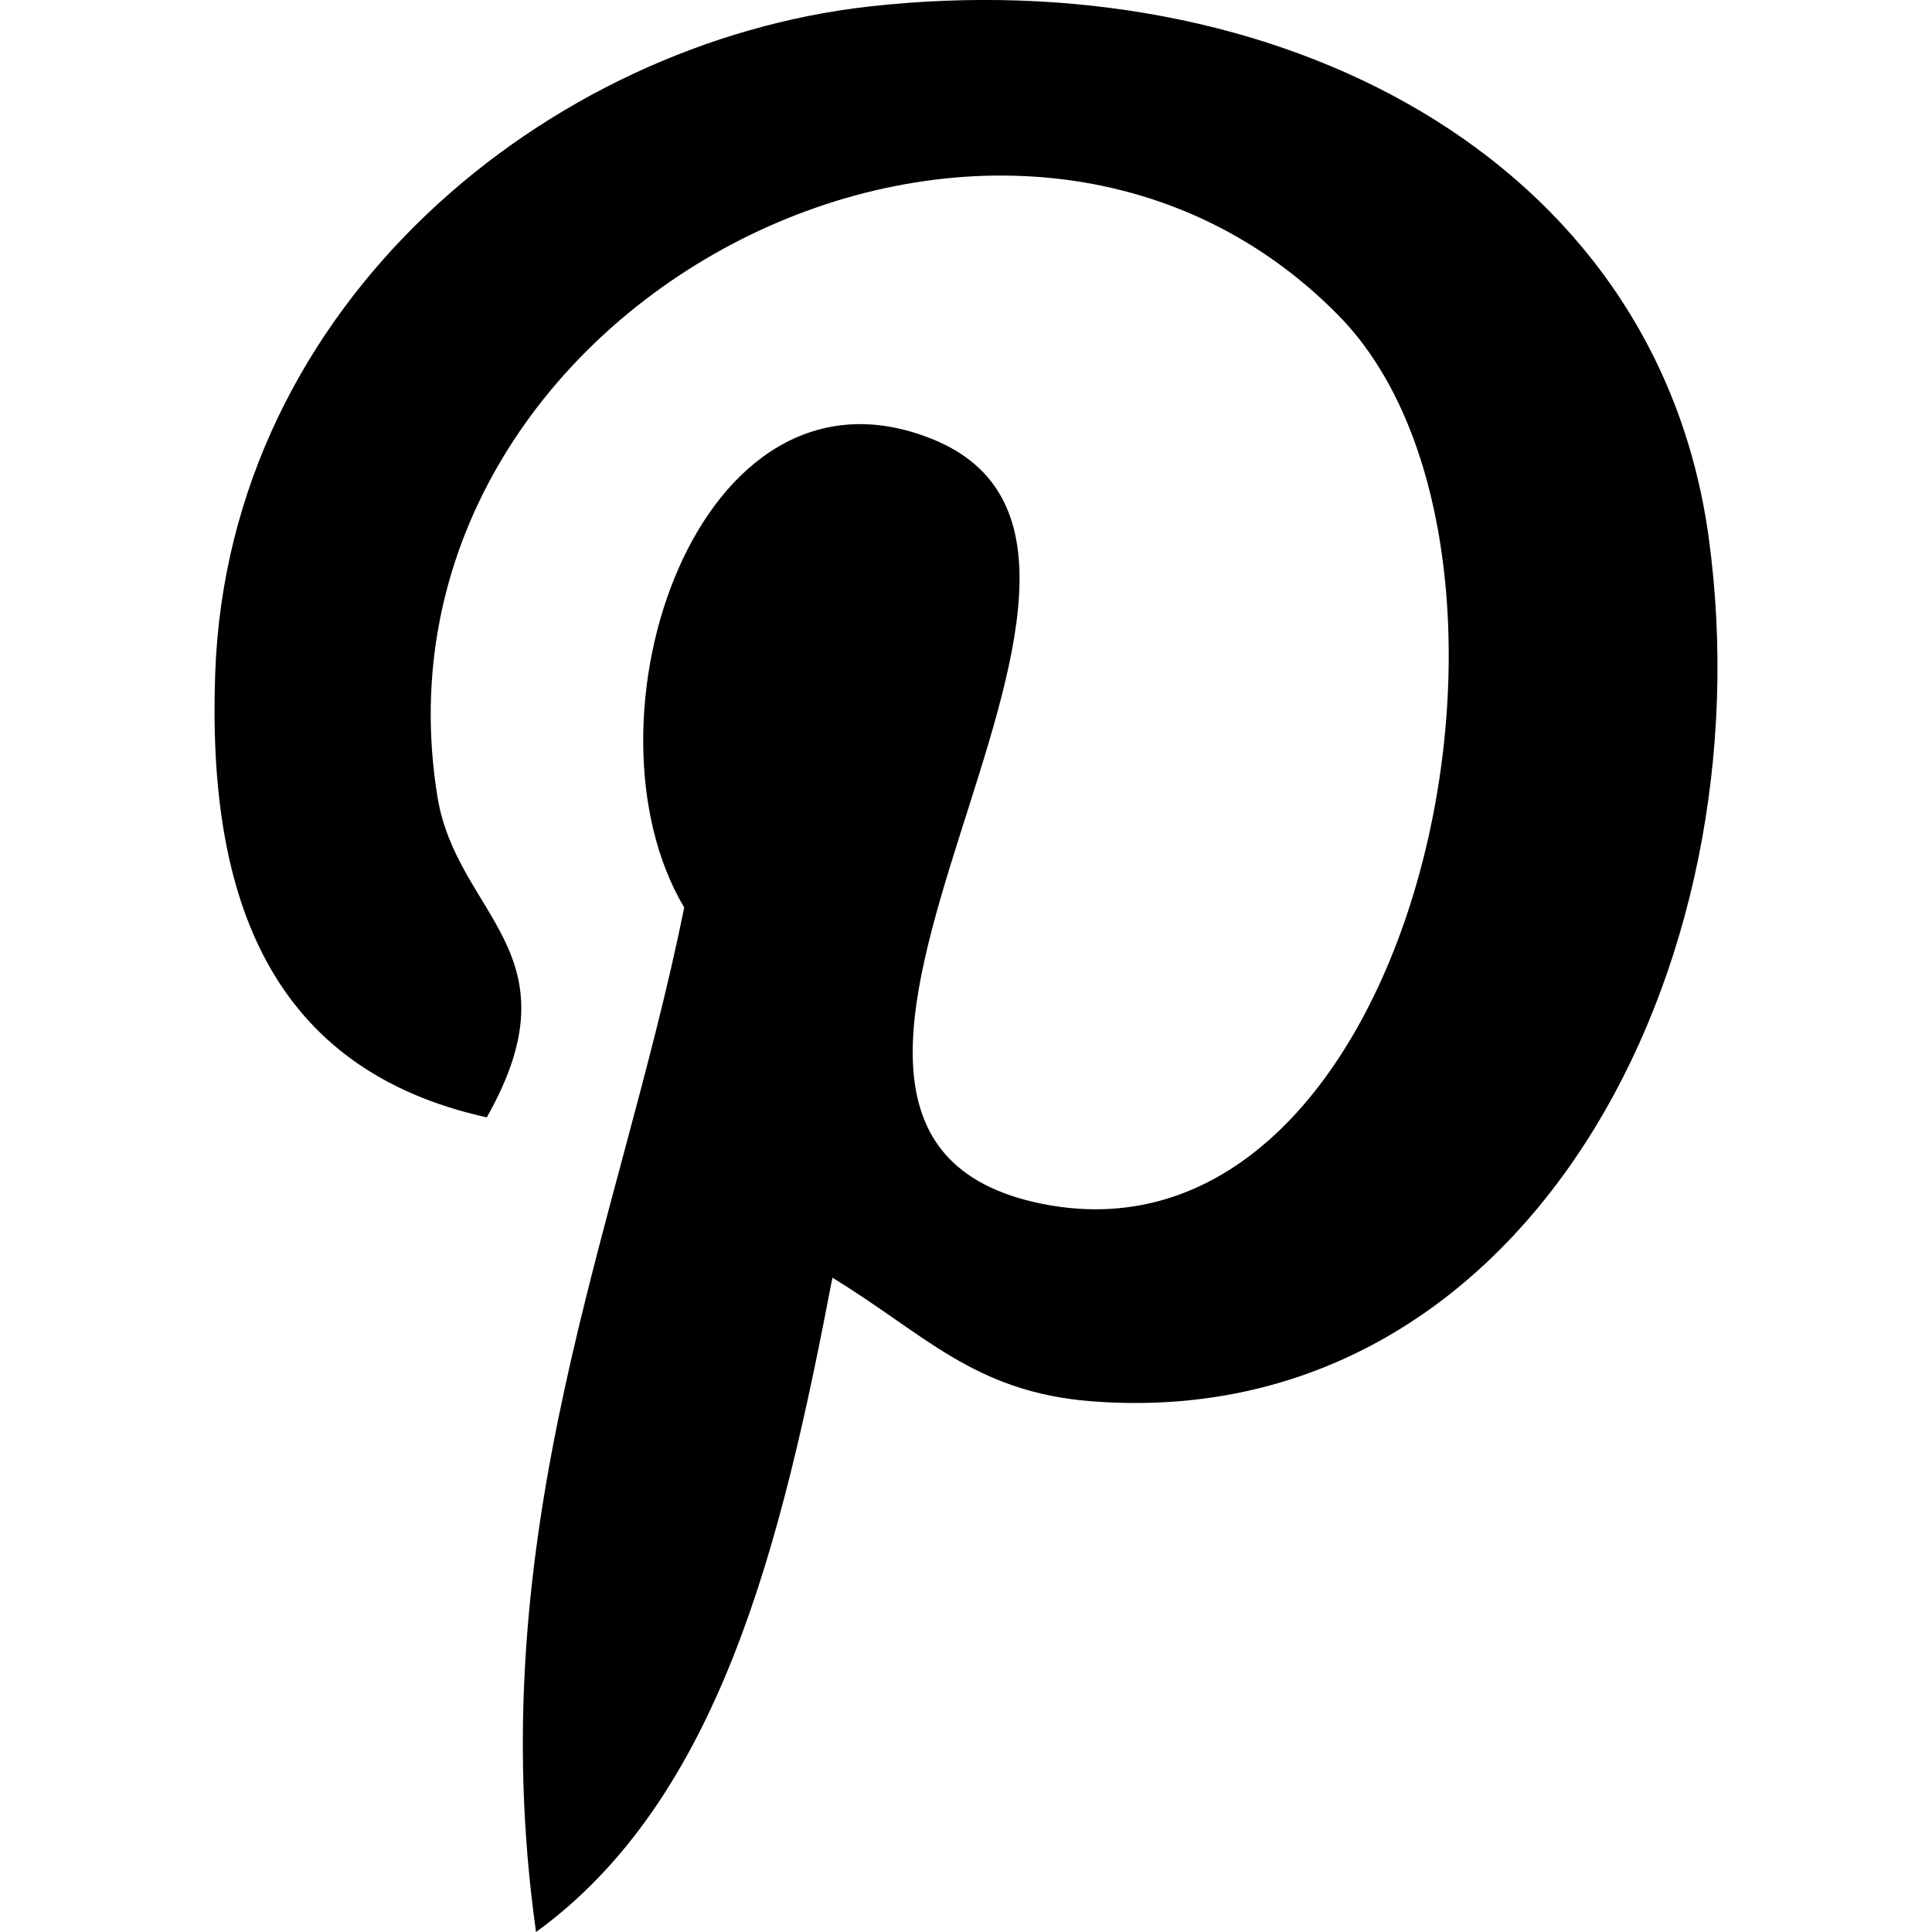
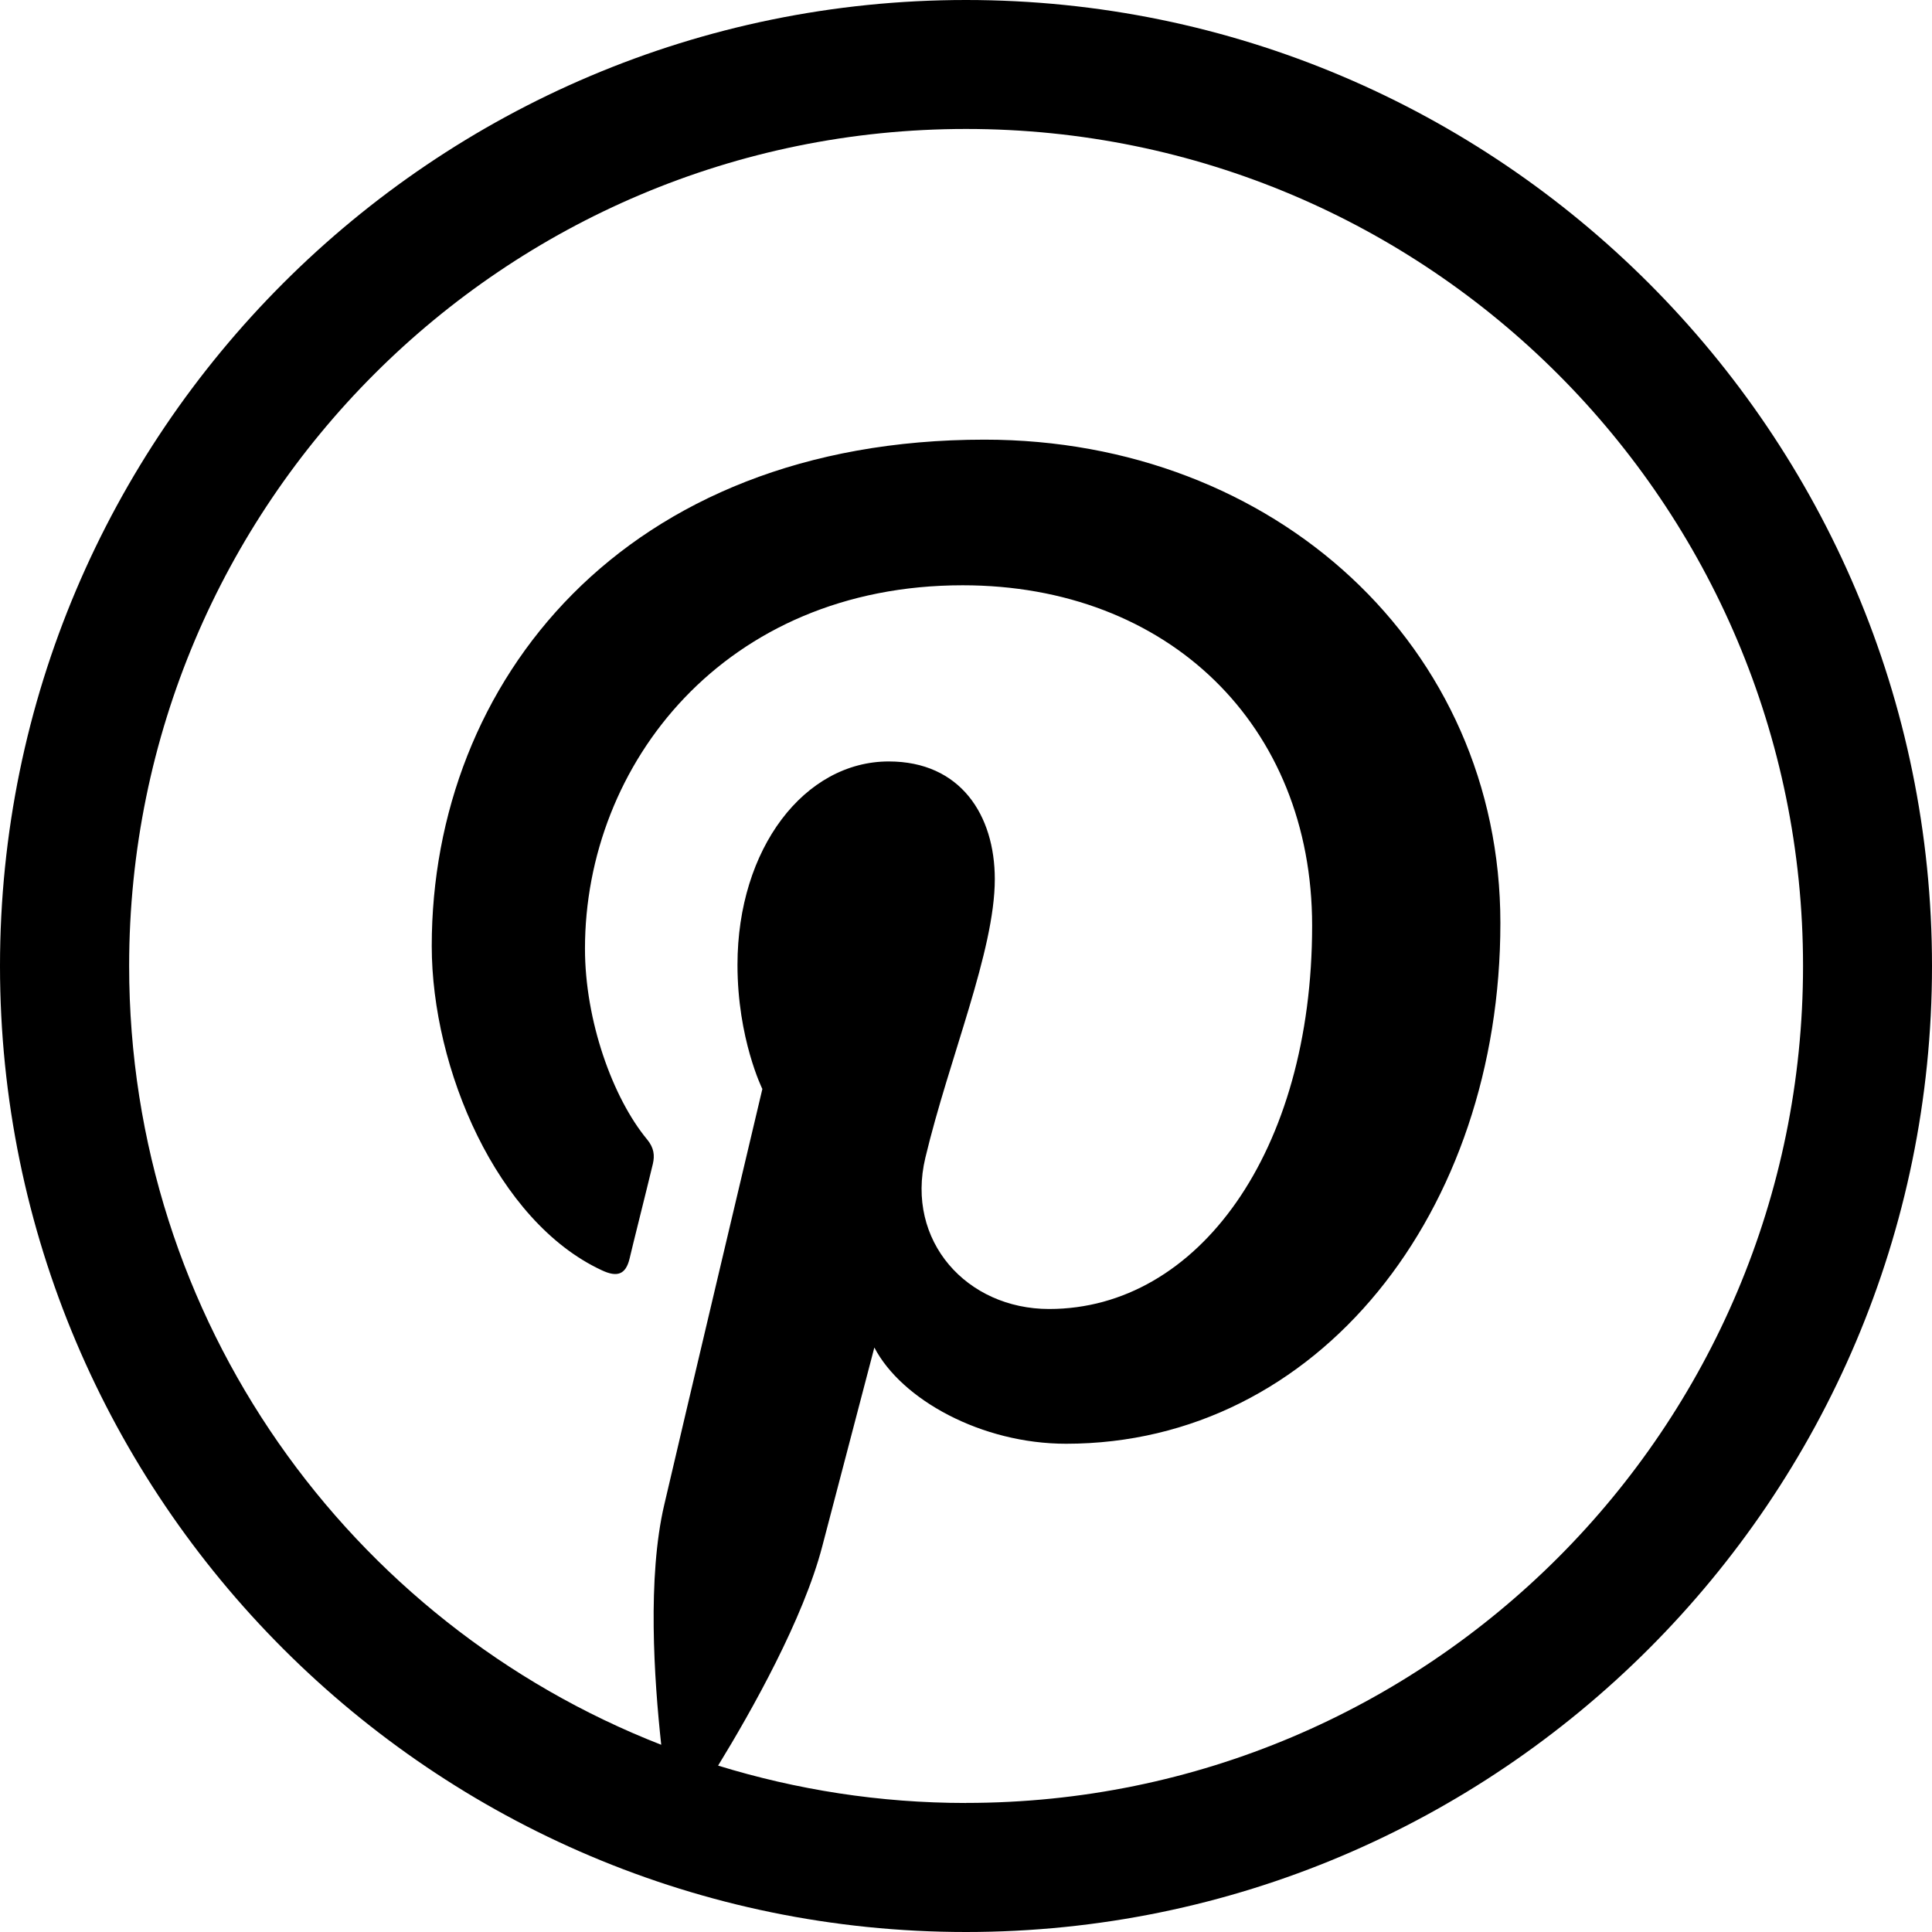
- <svg xmlns="http://www.w3.org/2000/svg" version="1.1" width="20" height="20" viewBox="0 0 20 20">
-   <path d="M8.617 13.227c-0.526 2.754-1.167 5.394-3.068 6.773-0.586-4.162 0.861-7.287 1.534-10.605-1.147-1.93 0.138-5.812 2.555-4.855 2.975 1.176-2.576 7.172 1.15 7.922 3.891 0.781 5.479-6.75 3.066-9.199-3.485-3.538-10.146-0.083-9.326 4.982 0.199 1.238 1.478 1.613 0.511 3.322-2.231-0.494-2.897-2.254-2.811-4.6 0.138-3.84 3.449-6.527 6.771-6.9 4.201-0.471 8.144 1.543 8.689 5.494 0.613 4.461-1.896 9.293-6.389 8.945-1.218-0.095-1.728-0.699-2.682-1.279z" />
+ <svg xmlns="http://www.w3.org/2000/svg" version="1.1" width="32" height="32" viewBox="0 0 32 32">
+   <path d="M16 0c-8.825 0-16 7.175-16 16s7.175 16 16 16 16-7.175 16-16-7.175-16-16-16zM16 29.863c-1.431 0-2.806-0.219-4.106-0.619 0.563-0.919 1.412-2.431 1.725-3.631 0.169-0.65 0.863-3.294 0.863-3.294 0.45 0.863 1.775 1.594 3.175 1.594 4.181 0 7.194-3.844 7.194-8.625 0-4.581-3.738-8.006-8.544-8.006-5.981 0-9.156 4.019-9.156 8.387 0 2.031 1.081 4.563 2.813 5.369 0.262 0.125 0.4 0.069 0.463-0.188 0.044-0.194 0.281-1.131 0.387-1.575 0.031-0.137 0.019-0.262-0.094-0.4-0.575-0.694-1.031-1.975-1.031-3.162 0-3.056 2.313-6.019 6.256-6.019 3.406 0 5.788 2.319 5.788 5.637 0 3.75-1.894 6.35-4.356 6.35-1.363 0-2.381-1.125-2.050-2.506 0.394-1.65 1.15-3.425 1.15-4.613 0-1.063-0.569-1.95-1.756-1.95-1.394 0-2.506 1.438-2.506 3.369 0 1.225 0.412 2.056 0.412 2.056s-1.375 5.806-1.625 6.887c-0.281 1.2-0.169 2.881-0.050 3.975-5.156-2.012-8.813-7.025-8.813-12.9 0-7.656 6.206-13.863 13.862-13.863s13.863 6.206 13.863 13.863c0 7.656-6.206 13.863-13.863 13.863z" />
</svg>
